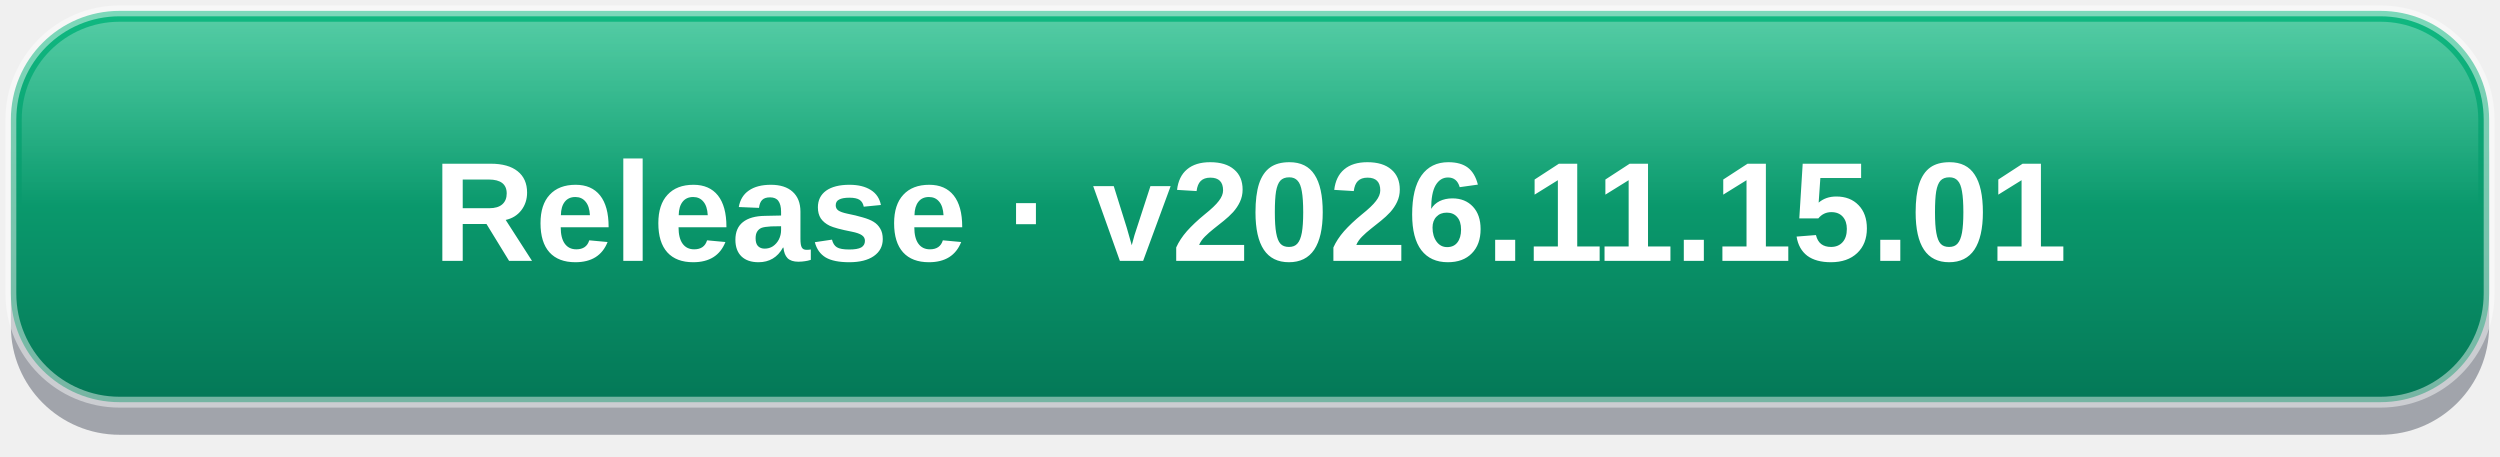
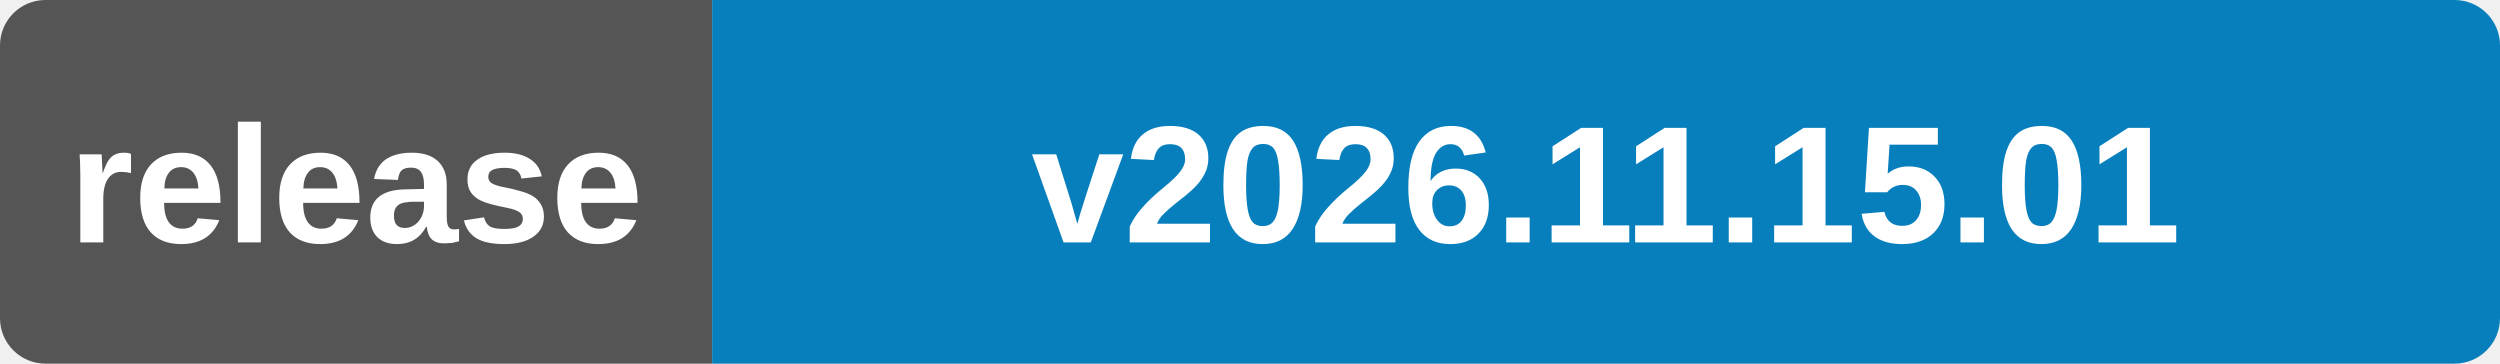
- <svg xmlns="http://www.w3.org/2000/svg" width="230" height="42" viewBox="0 0 230 42" role="img" aria-label="Release: v2026.11.15.01">
+ <svg xmlns="http://www.w3.org/2000/svg" width="165" height="24" viewBox="0 0 165 24" role="img" aria-label="Release version v2026.11.15.01">
  <defs>
-     <linearGradient id="g" x2="0" y2="1">
-       <stop stop-color="#10b981" />
-       <stop offset="1" stop-color="#047857" />
-     </linearGradient>
-     <linearGradient id="s" x2="0" y2="1">
-       <stop stop-color="#fff" stop-opacity=".28" />
-       <stop offset=".5" stop-color="#fff" stop-opacity="0" />
-     </linearGradient>
+     <clipPath id="badge">
+       <rect width="165" height="24" rx="3" />
+     </clipPath>
  </defs>
-   <rect x="1" y="4" width="228" height="36" rx="10" fill="#0f172a" opacity=".35" />
-   <rect x="1" y="1" width="228" height="36" rx="10" fill="url(#g)" stroke="#fff" stroke-opacity=".45" />
-   <rect x="2" y="2" width="226" height="34" rx="9" fill="url(#s)" />
-   <text x="115" y="24" text-anchor="middle" font-family="Segoe UI,Arial,sans-serif" font-size="13" font-weight="700" fill="#fff">Release · v2026.11.15.01</text>
+   <g clip-path="url(#badge)">
+     <rect width="47" height="24" fill="#555" />
+     <rect x="47" width="118" height="24" fill="#087fbd" />
+   </g>
+   <text x="23.5" y="16" text-anchor="middle" font-family="Segoe UI,Arial,sans-serif" font-size="11" font-weight="600" fill="#fff">release</text>
+   <text x="106" y="16" text-anchor="middle" font-family="Segoe UI,Arial,sans-serif" font-size="11" font-weight="700" fill="#fff">v2026.11.15.01</text>
</svg>
